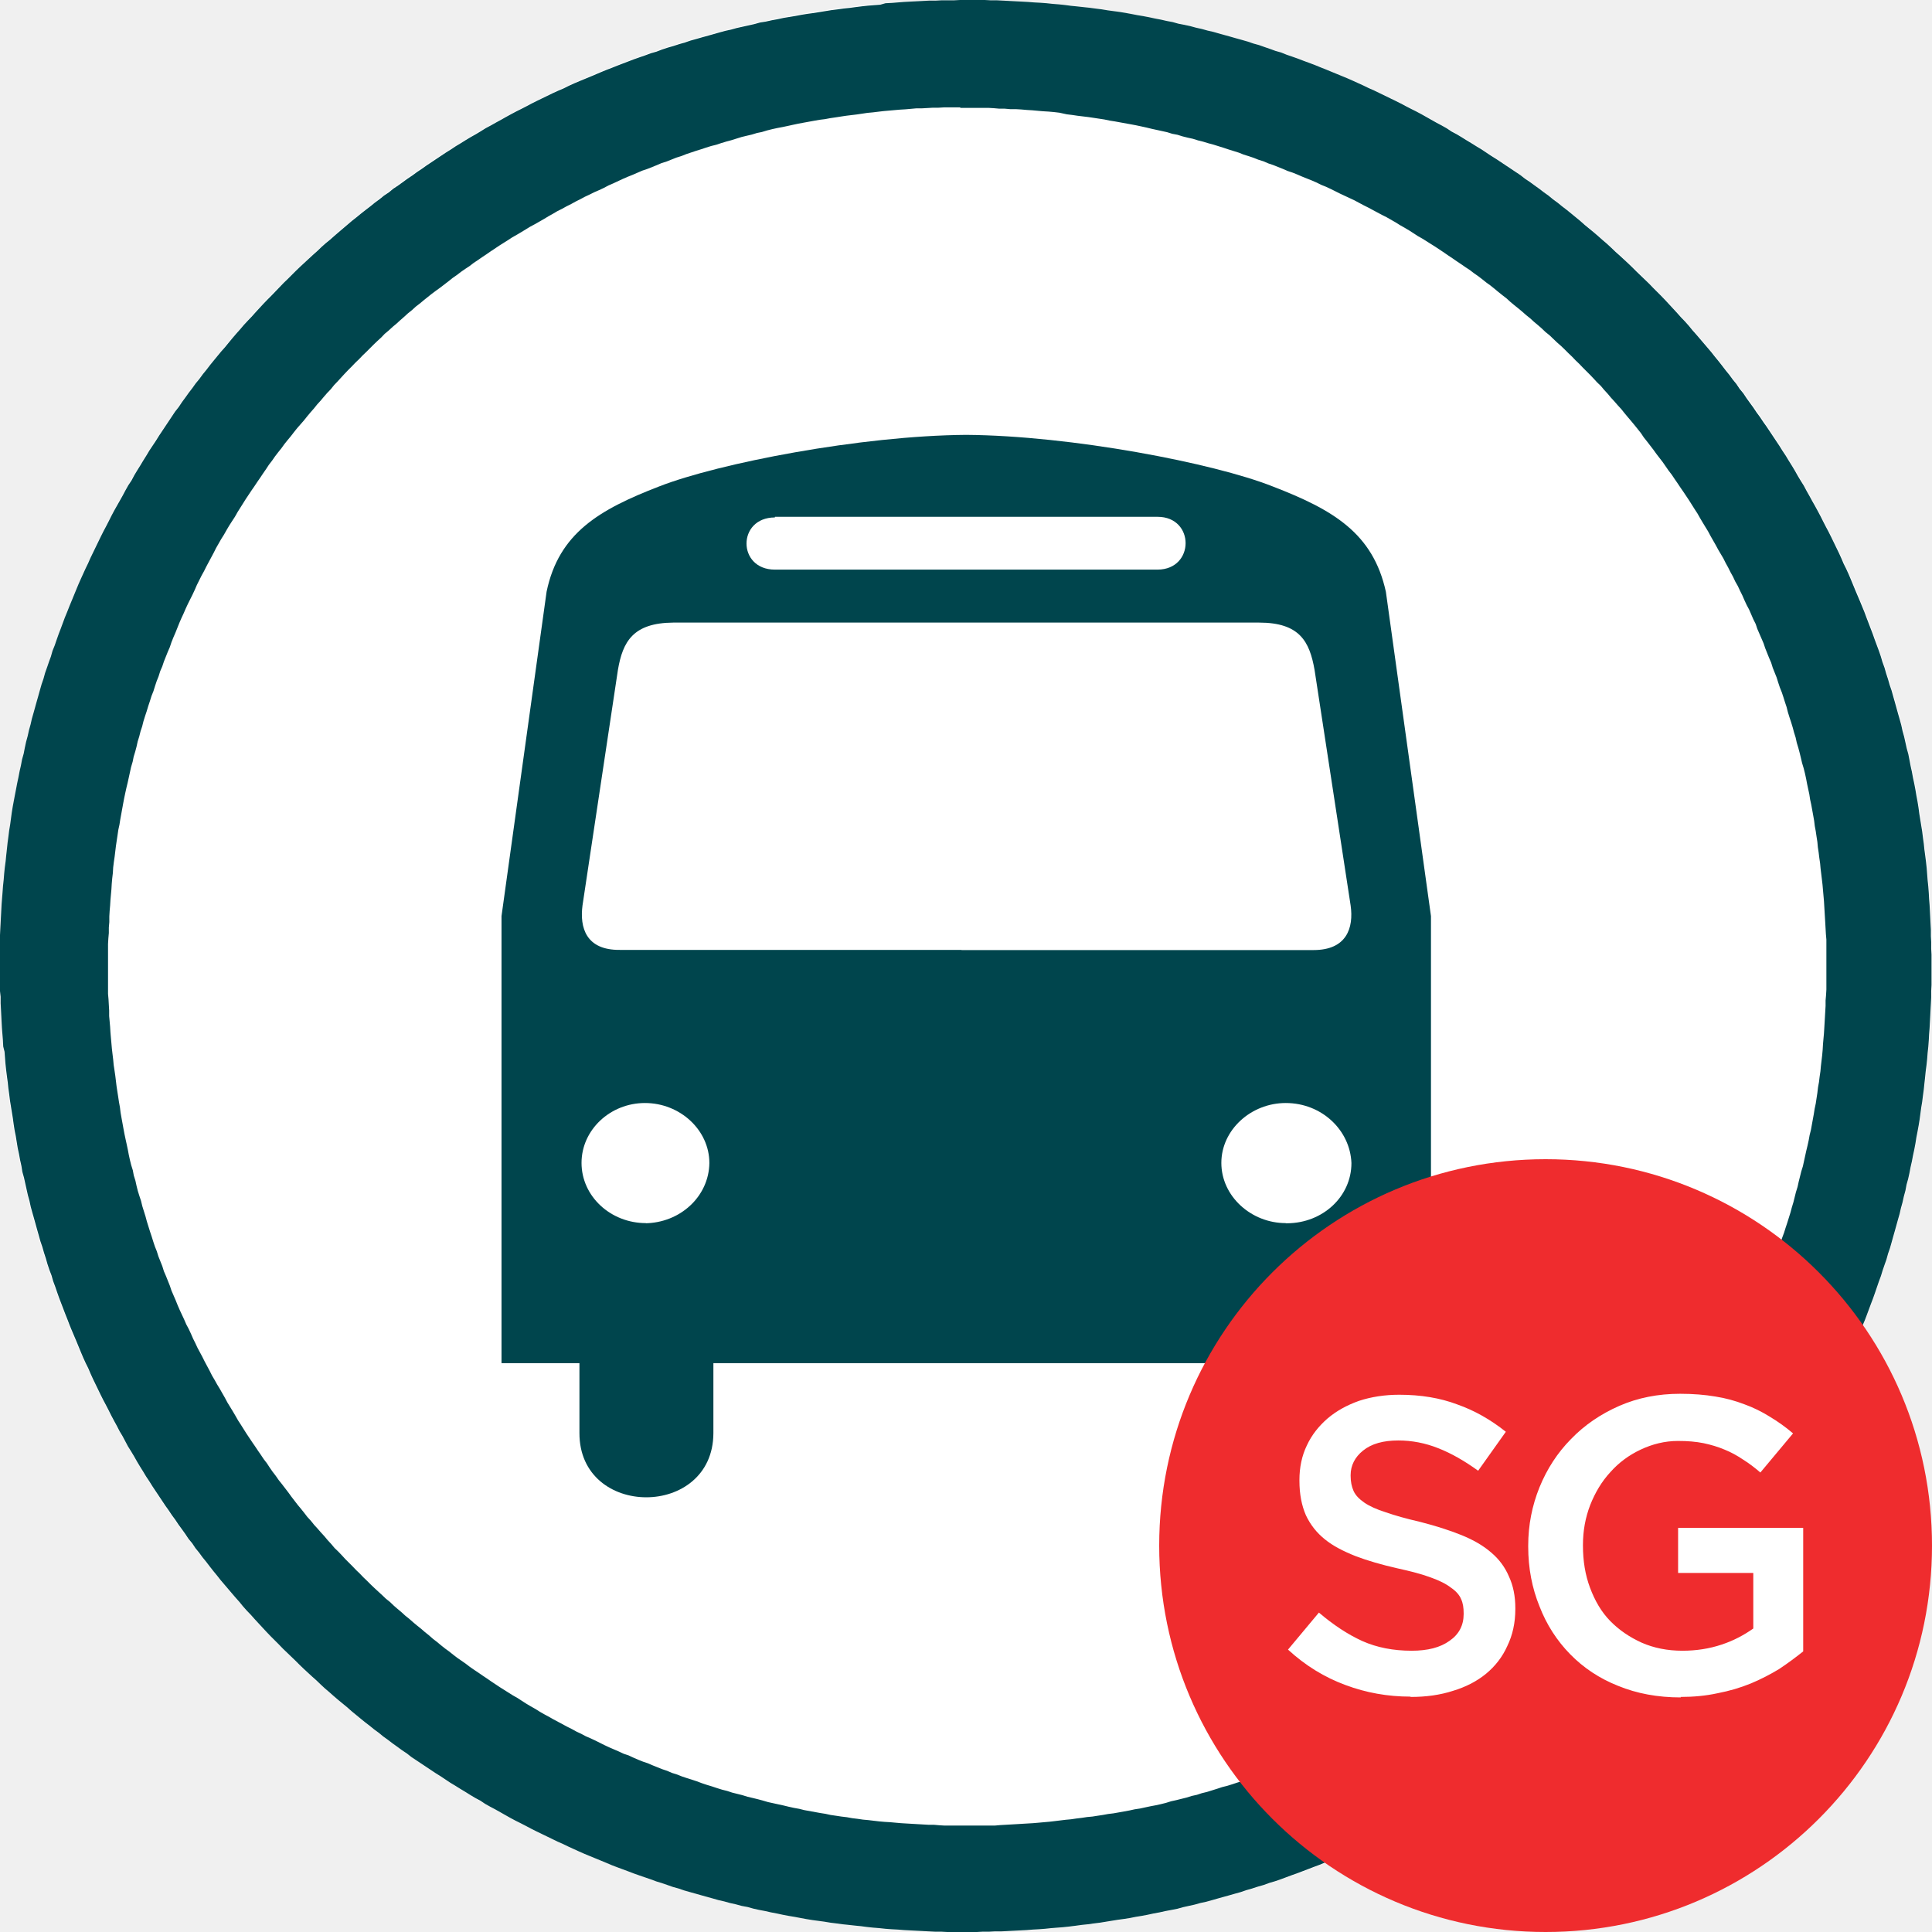
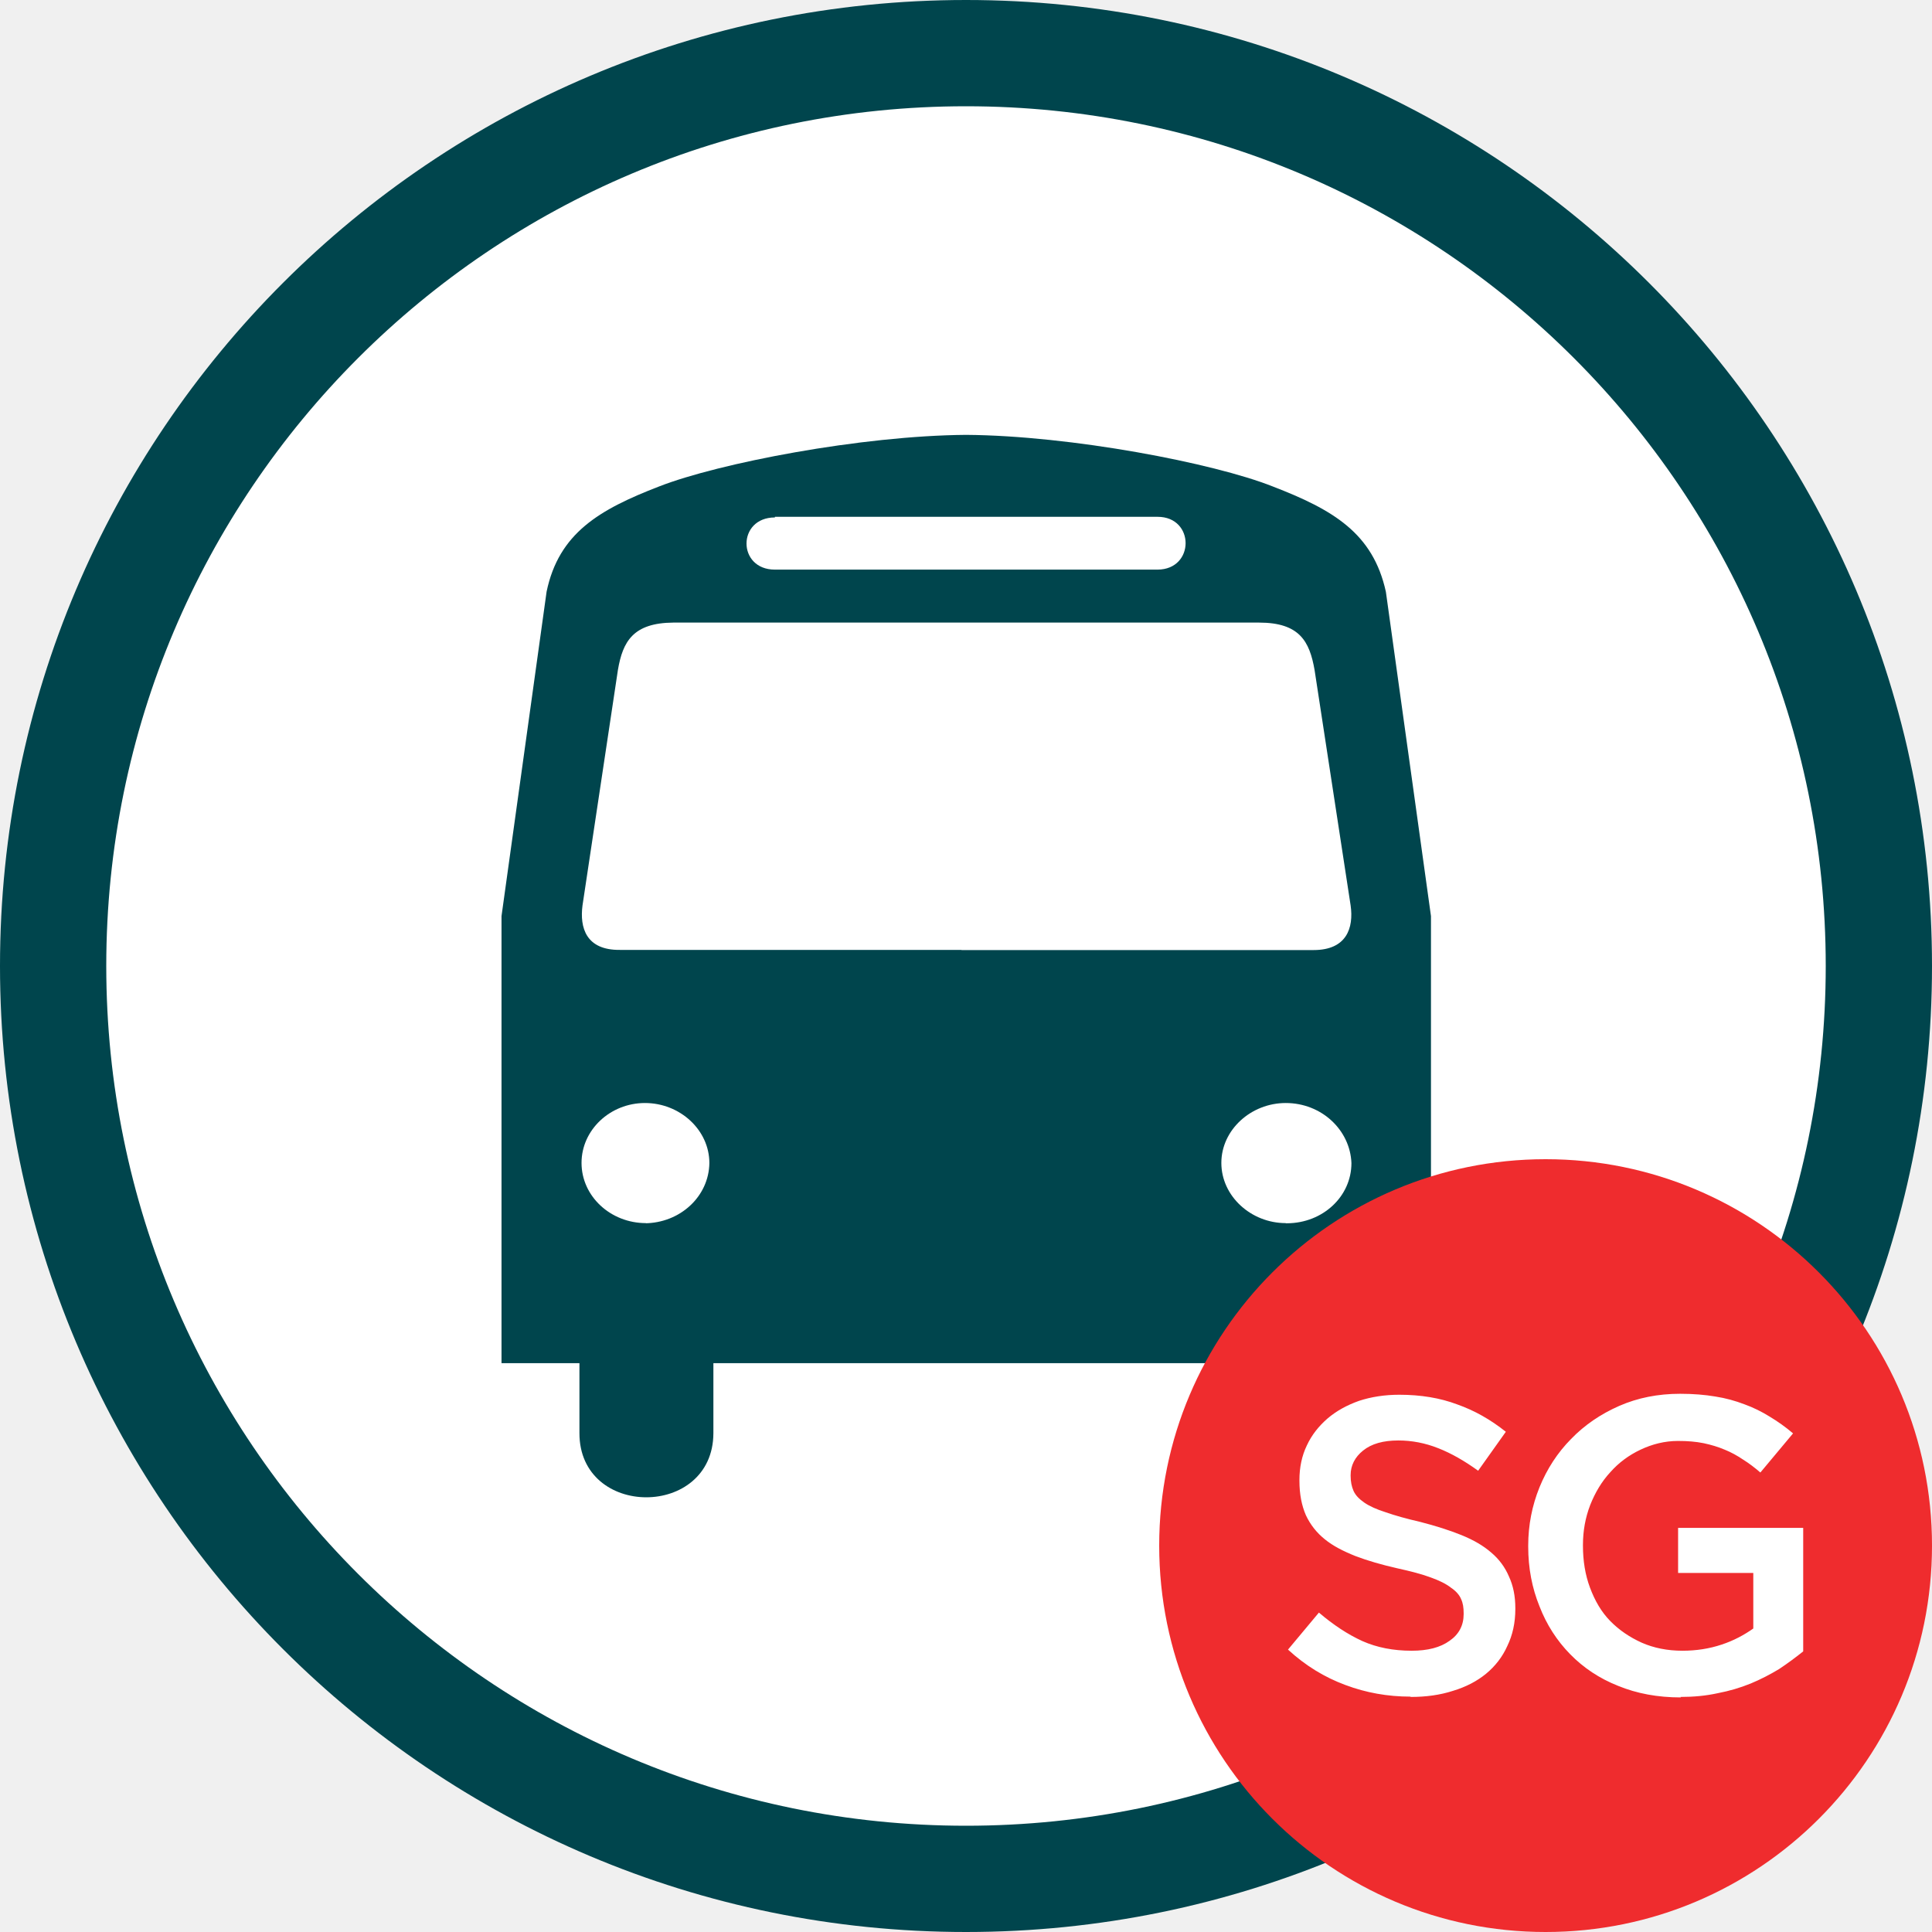
<svg xmlns="http://www.w3.org/2000/svg" viewBox="0 0 120 120">
-   <circle cx="60" cy="60" r="60" fill="#fff" />
-   <path fill="#00454d" d="M60.4 0h.77l.38.02h.38l.4.02.37.02.4.02.37.02.38.02.38.03.38.02.4.03.37.04.38.03.38.04.38.05.4.04.36.04.38.04.37.05.4.05.36.06.37.05.37.05.37.06.38.07.36.07L71 1l.37.07.37.08.37.07.35.08.37.07.36.1.36.07.37.08.37.1.36.08.36.1.35.08.35.1.36.1.36.1.35.1.36.1.35.1.35.12.36.1.34.12.35.12.33.12.35.1.35.14.35.12.34.12.34.13.35.13.35.13.34.14.33.13.34.14.34.14.34.14.34.14.34.15.33.15.33.15.33.16.34.15.33.16.33.16.33.16.33.16.32.16.32.17.33.17.32.16.32.17.32.18.3.17.32.18.32.17.32.18.3.2.32.17.3.18.32.2.3.18.32.2.3.18.3.2.3.2.32.2.3.2.3.2.3.2.3.2.3.2.28.22.3.2.3.22.28.2.3.23.28.2.28.23.3.22.27.22.3.23.27.22.28.23.28.23.27.24.28.23.28.23.28.24.27.24.27.23.27.25.26.25.27.24.26.24.27.25.26.25.25.25.26.25.26.25.26.25.25.26.25.25.25.25.25.26.25.27.25.27.24.26.24.27.25.26.24.27.22.27.24.27.24.28.23.27.23.27.23.27.22.28.23.28.22.28.23.3.22.27.22.3.22.27.2.3.23.28.2.3.2.28.22.3.2.3.22.3.2.3.2.28.2.3.2.3.2.3.2.3.2.32.2.3.18.3.2.32.18.3.18.32.18.3.2.32.17.32.17.3.18.33.17.3.18.33.17.32.16.32.17.33.17.32.16.32.16.33.16.33.16.33.15.33.14.33.16.32.15.33.14.33.14.34.14.34.14.33.14.33.14.34.14.34.13.35.13.34.13.34.13.34.12.34.13.35.13.35.12.35.1.34.13.36.1.35.12.37.1.35.12.35.1.36.1.35.1.36.1.36.1.35.1.36.08.37.1.36.08.36.08.36.1.36.07.36.07.37.08.36.07.38.08.37.07.37.06.36.07.37.06.37.05.38.06.37.06.37.06.37.05.4.05.36.04.38.05.37.05.4.04.37.03.38.03.38.04.38.03.4.02.37.03.38.02.38.02.38.02.4.02.38v.4l.02.37v.4l.02.37V61.18l-.02.38v.38l-.02.4-.02.37-.02.4-.02.37-.02.38-.03.38-.02.38-.03.4-.04.37-.03.38-.04.38-.05.38-.04.4-.04.36-.04.38-.05.37-.05.4-.06.36-.05.37-.05.37-.06.37-.07.38-.07.36-.06.38-.07.37-.08.37-.07.37-.08.35-.07.37-.08.36-.1.36-.07.37-.1.37-.08.36-.1.36-.08.35-.1.35-.1.36-.1.36-.1.35-.1.36-.1.35-.12.35-.1.36-.12.34-.12.35-.1.33-.13.35-.12.35-.12.35-.12.34-.13.34-.13.35-.13.35-.13.34-.14.33-.14.34-.14.34-.14.34-.14.34-.15.34-.15.33-.15.33-.16.33-.15.34-.16.33-.16.33-.16.33-.16.33-.16.32-.17.32-.17.33-.16.32-.17.32-.18.32-.17.3-.18.32-.17.32-.18.32-.2.3-.17.32-.18.3-.2.32-.18.3-.2.32-.18.3-.2.3-.2.3-.2.32-.2.3-.2.3-.2.3-.2.3-.2.3-.22.28-.2.3-.22.3-.2.28-.23.3-.2.28-.23.28-.22.3-.22.27-.23.3-.22.27-.23.28-.23.28-.24.27-.23.28-.23.28-.24.28-.24.27-.23.27-.25.27-.25.26-.24.27-.24.26-.25.27-.25.26-.25.25-.25.26-.25.26-.25.26-.26.25-.25.25-.25.25-.26.25-.27.25-.27.25-.26.24-.27.24-.26.25-.27.24-.27.22-.27.24-.28.24-.27.23-.27.23-.27.23-.28.22-.28.23-.28.22-.3.23-.27.22-.3.22-.27.22-.3.2-.28.23-.3.2-.28.2-.3.22-.3.2-.3.22-.3.2-.28.2-.3.2-.3.2-.3.2-.3.2-.32.2-.3.2-.3.18-.32.2-.3.18-.32.18-.3.18-.32.2-.32.17-.32.17-.3.18-.33.17-.33.18-.32.17-.32.16-.33.17-.32.17-.32.16-.33.16-.33.16-.33.16-.33.15-.33.14-.32.16-.33.15-.33.14-.34.14-.34.14-.33.14-.33.14-.34.14-.34.14-.35.13-.34.13-.34.13-.34.13-.34.12-.35.13-.35.13-.35.12-.34.1-.36.13-.35.1-.37.12-.35.1-.35.12-.36.1-.35.1-.36.1-.36.1-.35.1-.36.1-.37.08-.36.1-.36.08-.36.08-.36.1-.36.07-.37.07-.36.08-.38.07-.37.08-.37.07-.37.06-.35.07-.38.06-.37.05-.37.06-.37.06-.37.06-.4.05-.36.05-.38.04-.37.05-.4.05-.37.04-.38.03-.38.03-.38.04-.4.03-.37.02-.38.03-.38.02-.38.02-.4.02-.38.02h-.4l-.37.02h-.4l-.37.02H58.83l-.38-.02h-.38l-.4-.02-.37-.02-.4-.02-.37-.02-.38-.02-.38-.03-.38-.02-.4-.03-.37-.04-.38-.03-.38-.04-.38-.05-.4-.04-.36-.04-.38-.04-.37-.05-.4-.05-.36-.06-.37-.05-.37-.05-.37-.06-.38-.07-.37-.07-.36-.06-.37-.07-.37-.08-.37-.07-.35-.08-.37-.07-.36-.08-.36-.1-.37-.07-.37-.1-.36-.08-.36-.1-.35-.08-.35-.1-.36-.1-.36-.1-.35-.1-.36-.1-.35-.1-.35-.12-.36-.1-.34-.12-.35-.12-.33-.1-.35-.13-.35-.12-.35-.12-.34-.12-.34-.13-.35-.13-.35-.13-.34-.13-.33-.14-.34-.14-.34-.14-.34-.14-.34-.14-.34-.15-.33-.15-.33-.15-.33-.16-.34-.15-.33-.16-.33-.16-.33-.16-.33-.16-.32-.16-.32-.17-.33-.17-.32-.16-.32-.17-.32-.18-.3-.17-.32-.18-.32-.17-.32-.18-.3-.2-.32-.17-.3-.18-.32-.2-.3-.18-.32-.2-.3-.18-.3-.2-.3-.2-.32-.2-.3-.2-.3-.2-.3-.2-.3-.2-.3-.2-.28-.22-.3-.2-.3-.22-.28-.2-.3-.23-.28-.2-.28-.23-.3-.22-.27-.22-.3-.23-.27-.22-.28-.23-.28-.23-.27-.24-.28-.23-.28-.23-.28-.24-.27-.24-.27-.23-.27-.25-.26-.25-.27-.24-.26-.24-.27-.25-.26-.25-.25-.25-.26-.25-.26-.25-.26-.25-.25-.26-.25-.25-.25-.25-.25-.26-.25-.27-.25-.27-.24-.26-.24-.27-.25-.26-.24-.27-.22-.27-.24-.27-.24-.28-.23-.27-.23-.27-.23-.27-.22-.28-.23-.28-.22-.28-.23-.3-.22-.27-.22-.3-.22-.27-.2-.3-.23-.28-.2-.3-.2-.28-.22-.3-.2-.3-.22-.3-.2-.3-.2-.28-.2-.3-.2-.3-.2-.3-.2-.3-.2-.32-.2-.3-.18-.3-.2-.32-.18-.3-.18-.32-.18-.3-.2-.32-.17-.32-.17-.32-.18-.3-.17-.33-.18-.33-.17-.32-.16-.32-.17-.33-.17-.32-.16-.32-.16-.33-.16-.33-.16-.33-.15-.33-.14-.33-.16-.32-.15-.33-.14-.33-.14-.34-.14-.34-.14-.33-.14-.33-.14-.34-.13-.34-.14-.35-.13-.34-.13-.34-.13-.34-.12-.34-.12-.35-.13-.35-.1-.35-.13-.34-.12-.36-.1-.35-.12-.37-.1-.35-.12-.35-.1-.36-.1-.35-.1-.36-.1-.36-.1-.35-.1-.36-.08-.37-.1-.36-.08-.36-.08-.36-.08-.36-.1-.36-.06-.37-.08-.36-.07-.38-.08-.37-.06-.37-.06-.37-.07-.35-.06-.38-.05-.37-.06-.37-.06-.37-.06-.37-.05-.4-.05-.36-.04-.38-.05-.37-.05-.4-.04-.37-.03-.38-.03-.38L.2 65l-.02-.4-.03-.37-.03-.38-.02-.38-.02-.38-.02-.4-.02-.38v-.4L0 61.56v-.77l-.02-.4V58.84l.02-.38v-.38l.02-.4.02-.37.02-.4.02-.37.02-.38.03-.38.03-.38.03-.4.04-.37.03-.38.04-.38.05-.38.04-.4.04-.36.04-.38.05-.37.05-.4.06-.36.05-.37.05-.37.06-.37.07-.38.07-.37.07-.36.07-.37.08-.37.07-.37.08-.35.07-.37.1-.36.07-.36.08-.37.1-.37.08-.36.1-.36.08-.35.1-.35.1-.36.1-.36.1-.35.1-.36.1-.35.12-.35.1-.36.12-.34.12-.35.12-.33.1-.35.14-.35.12-.35.12-.34.13-.34.13-.35.13-.35.14-.34.13-.33.14-.34.14-.34.14-.34.14-.34.15-.34.15-.33.15-.33.16-.33.15-.34.16-.33.16-.33.16-.33.16-.33.16-.32.17-.32.17-.33.16-.32.17-.32.18-.32.17-.3.18-.32.17-.32.18-.32.2-.3.17-.32.18-.3.2-.32.18-.3.2-.32.18-.3.2-.3.2-.3.2-.32.2-.3.2-.3.2-.3.2-.3.2-.3.22-.28.2-.3.22-.3.2-.28.23-.3.2-.28.23-.28.22-.3.22-.27.23-.3.22-.27.23-.28.23-.28.24-.27.23-.28.23-.28.24-.28.24-.27.23-.27.25-.27.25-.26.24-.27.24-.26.25-.27.25-.26.25-.25.25-.26.25-.26.25-.26.26-.25.25-.25.25-.25.26-.25.27-.25.27-.25.26-.24.27-.24.26-.25.27-.24.27-.22.27-.24.28-.24.27-.23.27-.23.27-.23.28-.22.28-.23.28-.22.3-.23.27-.22.3-.22.27-.22.3-.2.28-.23.3-.2.28-.2.3-.22.3-.2.3-.22.3-.2.28-.2.3-.2.3-.2.3-.2.3-.2.32-.2.3-.2.3-.18.32-.2.3-.18.32-.18.3-.18.32-.2.32-.17.3-.17.33-.18.3-.17.33-.18.32-.17.32-.16.33-.17.32-.17.32-.16.33-.16.33-.16.33-.16.33-.15.33-.14.32-.16.33-.15.33-.14.34-.14.34-.14.33-.14.33-.14.34-.14.34-.13.35-.14.34-.13.34-.13.34-.13.34-.12.35-.12.35-.13.35-.1.34-.13.36-.12.35-.1.37-.12.35-.1.35-.12.36-.1.35-.1.36-.1.36-.1.35-.1.36-.1.37-.08.36-.1.36-.08.36-.08.36-.08.36-.1.37-.06.36-.08.38-.07.37-.08.37-.06.36-.06.37-.07.37-.06.38-.05.37-.06.37-.06.37-.06.4-.05.36-.05.38-.04.37-.05.4-.05.37-.04.38-.03.38-.03L55 .2l.4-.02.37-.03.38-.03.38-.02.38-.02.4-.02.38-.02h.4l.37-.02h.77l.4-.02h.78zm-.75 6.67h-1.02l-.34.02h-.34l-.35.02-.35.02h-.34l-.33.03-.34.03-.34.02-.34.03-.34.03-.34.03-.34.04-.33.04-.33.03-.33.05-.34.05-.33.04-.33.04-.33.05-.32.05-.34.05-.32.06-.33.04-.34.06-.33.06-.33.06-.32.06-.33.07-.32.07-.33.07-.32.06-.32.07-.32.08-.33.1-.3.06-.33.1-.3.07-.33.08-.32.1-.32.1-.3.08-.33.1-.3.1-.32.08-.32.1-.3.1-.32.1-.3.1-.3.1-.3.12-.32.1-.3.12-.3.12-.32.1-.3.13-.3.12-.3.12-.3.1-.3.13-.3.13-.3.12-.3.13-.3.14-.3.14-.3.13-.28.15-.3.14-.3.13-.28.14-.3.14-.28.15-.3.15-.27.15-.3.15-.27.15-.3.15-.27.16-.27.15-.28.17-.28.16-.28.16-.3.16-.26.16-.28.17-.27.16-.3.17-.26.17-.27.17-.27.17-.27.18-.27.18-.26.18-.27.18-.26.18-.27.18-.26.2-.26.17-.26.18-.26.2-.26.18-.25.2-.26.2-.26.2-.25.18-.27.2-.25.2-.25.2-.24.2-.26.2-.24.22-.25.2-.24.22-.23.2-.24.22-.24.2-.25.23-.24.2-.22.23-.24.22-.23.22-.22.22-.23.23-.23.22-.22.23-.23.22-.22.23-.23.23-.22.23-.22.24-.22.24-.22.23-.2.25-.23.24-.2.23-.2.24-.22.24-.2.25-.22.25-.2.24-.2.25-.2.23-.22.25-.2.25-.2.26-.2.24-.2.25-.18.25-.2.25-.2.26-.18.26-.2.26-.17.26-.18.26-.18.27-.18.26-.18.27-.18.26-.18.27-.18.27-.17.27-.17.27-.17.27-.17.3-.17.26-.18.28-.16.27-.17.3-.17.27-.16.28-.16.28-.14.28-.16.3-.15.28-.15.28-.15.3-.15.27-.15.3-.14.28-.13.3-.14.3-.14.28-.15.3-.14.3-.12.28-.14.3-.13.3-.12.3-.12.3-.13.3-.12.3-.1.3-.13.3-.12.3-.12.3-.1.3-.13.3-.1.32-.12.3-.1.3-.1.32-.12.3-.1.32-.1.3-.1.33-.1.3-.1.32-.08.32-.1.3-.08.32-.1.32-.07.32-.08.3-.1.33-.06.3-.1.34-.07.32-.07.32-.07.32-.08.33-.07.32-.07.33-.06.32-.06.33-.06.33-.06.33-.05.32-.07.32-.05.34-.05.33-.05.34-.04.33-.04.33-.05.34-.04.33-.02.34-.04.34-.03.34-.02.34-.03.33-.03.34-.02.33-.03.34-.02.34v.35l-.03.34v.34l-.03.34-.02.34v3.1l.03.34.02.35.02.35v.34l.03.33.03.34.02.34.03.35.03.33.03.34.04.34.04.33.03.33.05.33.05.34.04.33.04.33.05.33.05.32.05.33.06.33.04.33.06.34.06.33.06.33.06.32.07.33.07.32.07.33.06.32.07.32.08.32.1.32.06.32.1.32.07.32.08.32.1.32.1.3.08.33.1.32.1.32.08.3.1.32.1.32.1.3.1.32.1.3.12.3.1.32.12.3.12.3.1.32.13.3.12.3.12.3.1.3.13.3.13.3.12.3.13.3.14.3.14.3.13.3.15.28.14.3.13.3.14.28.14.3.15.28.15.28.15.3.15.28.15.28.15.3.16.27.15.27.17.28.16.28.16.28.16.3.16.26.17.28.16.27.17.3.17.26.17.27.17.27.18.27.18.27.18.26.18.27.18.26.18.27.2.26.17.26.18.26.2.26.18.26.2.25.2.26.2.26.18.25.2.26.2.26.2.24.2.25.2.26.22.24.2.25.22.24.2.23.22.24.2.24.23.25.2.24.23.22.22.23.22.24.22.22.23.23.22.23.23.22.22.23.23.22.23.23.23.22.24.22.24.22.23.22.25.2.24.23.23.2.24.2.24.22.25.2.25.22.24.2.25.2.23.2.25.2.25.22.26.2.24.2.25.2.25.18.25.2.26.2.26.18.26.18.26.2.26.18.27.18.26.18.27.18.26.18.27.18.27.18.27.17.27.17.27.17.3.17.26.17.28.18.27.16.3.17.27.17.28.16.28.15.28.16.3.16.28.15.28.15.3.15.27.15.3.14.28.15.3.13.3.14.28.14.3.15.3.14.28.12.3.13.3.14.3.1.3.14.3.13.3.12.3.1.3.13.3.12.3.12.3.1.3.13.32.1.3.12.3.1.32.1.3.1.32.12.3.1.33.1.3.1.32.1.32.08.3.1.32.08.32.08.32.1.3.07.33.08.3.08.34.1.32.07.32.07.32.07.33.08.32.07.33.06.32.08.33.06.33.06.33.06.32.05.32.07.34.05.33.05.34.04.33.06.33.04.34.05.33.03.34.04.34.04.34.03.34.02.33.03.34.03.33.02.34.02.34.02.35.02.34.02h.34l.34.03.34.02h3.1l.34-.03.35-.02.35-.02.34-.02.33-.02.34-.02.34-.02.35-.03.33-.03.34-.03.34-.04.33-.04.33-.04.33-.03.34-.05.33-.04.33-.05.33-.03.32-.05.33-.05.33-.06.33-.04.34-.06.33-.06.33-.06.32-.07.33-.05.32-.07.33-.07.32-.06.32-.07.32-.08.32-.1.32-.07.32-.08.32-.08.32-.1.32-.07.3-.1.33-.08.32-.1.32-.1.3-.1.32-.08.32-.1.3-.1.32-.1.3-.12.3-.1.32-.1.3-.12.3-.12.32-.1.3-.13.3-.12.3-.12.3-.1.3-.13.3-.13.3-.13.3-.1.3-.15.3-.13.3-.13.28-.15.3-.14.3-.13.28-.14.3-.14.28-.16.28-.14.3-.15.28-.15.28-.15.3-.15.27-.16.27-.16.28-.15.28-.16.28-.16.3-.16.26-.16.28-.17.27-.16.3-.17.26-.17.27-.17.27-.17.27-.18.27-.18.26-.18.27-.18.26-.18.27-.18.26-.2.26-.18.26-.18.26-.2.26-.2.25-.18.26-.2.26-.2.25-.2.26-.18.26-.2.24-.2.25-.2.26-.2.24-.22.25-.2.24-.22.23-.2.24-.22.24-.2.25-.23.24-.2.22-.23.24-.22.23-.22.22-.22.23-.23.23-.22.22-.23.23-.22.22-.23.23-.23.22-.23.22-.25.22-.23.22-.23.2-.25.23-.24.2-.23.2-.24.22-.24.2-.25.22-.25.2-.24.2-.25.2-.24.2-.24.22-.26.2-.25.2-.24.2-.25.18-.25.2-.25.2-.26.18-.26.18-.26.2-.26.18-.26.18-.27.18-.26.18-.27.18-.26.18-.27.18-.27.17-.27.17-.27.17-.27.17-.3.17-.26.18-.28.16-.27.17-.3.17-.27.16-.28.15-.28.16-.28.16-.3.15-.28.15-.28.15-.3.15-.28.14-.28.15-.3.13-.28.14-.3.14-.28.15-.3.14-.3.12-.3.13-.28.14-.3.1-.3.14-.3.13-.3.12-.3.1-.3.13-.3.12-.3.12-.3.1-.3.13-.3.1-.32.12-.3.1-.3.1-.32.1-.3.12-.32.1-.32.1-.3.1-.32.1-.32.08-.3.1-.33.08-.32.08-.32.1-.32.07-.32.08-.32.08-.32.1-.32.07-.32.07-.32.07-.32.08-.33.07-.32.06-.33.08-.32.06-.33.06-.33.06-.33.05-.32.07-.33.05-.33.05-.33.04-.34.06-.33.04-.33.05-.34.03-.33.04-.34.04-.34.03-.34.02-.34.03-.34.03-.33.02-.33.02-.34.02-.34.02-.35.02-.34v-.34l.03-.34.02-.34v-3.1l-.03-.34-.02-.35-.02-.35-.02-.34-.02-.33-.02-.34-.02-.34-.03-.34-.03-.34-.03-.34-.04-.34-.04-.33-.04-.33-.03-.33-.05-.34-.04-.33-.05-.33-.03-.33-.05-.32-.05-.34-.06-.32-.04-.33-.06-.34-.06-.33-.06-.33-.07-.32-.05-.33-.07-.32-.07-.33-.06-.32-.07-.32-.08-.32-.1-.33-.07-.3-.08-.33-.08-.3-.1-.33-.07-.32-.1-.32-.08-.3-.1-.33-.1-.3-.1-.32-.08-.32-.1-.3-.1-.32-.1-.3-.12-.3-.1-.3-.1-.32-.12-.3-.12-.3-.1-.32-.13-.3-.12-.3-.12-.3-.1-.3-.13-.3-.13-.3-.13-.3-.1-.3-.15-.3-.13-.3-.13-.3-.15-.28-.14-.3-.13-.3-.14-.28-.14-.3-.16-.28-.14-.3-.15-.27-.15-.3-.15-.27-.15-.3-.16-.27-.16-.27-.15-.28-.16-.28-.16-.28-.16-.3-.16-.26-.17-.28-.16-.27-.17-.3-.17-.26-.17-.27-.17-.27-.18-.27-.18-.27-.18-.26-.18-.27-.18-.26-.18-.27-.2-.26-.18-.26-.18-.26-.2-.26-.2-.26-.18-.25-.2-.26-.2-.26-.2-.25-.18-.27-.2-.25-.2-.25-.2-.24-.22-.26-.2-.24-.2-.25-.22-.24-.2-.23-.22-.24-.2-.24-.23-.25-.2-.24-.23-.22-.22-.24-.22-.23-.22-.22-.23-.23-.22-.23-.23-.22-.22-.23-.23-.22-.23-.23-.23-.22-.25-.22-.23-.22-.23-.22-.25-.2-.24-.23-.23-.2-.24-.2-.24-.22-.25-.2-.25-.22-.24-.2-.25-.2-.24-.2-.24-.22-.26-.2-.25-.2-.24-.2-.25-.2-.25-.18-.25-.2-.26-.2-.26-.18-.26-.2-.26-.17-.26-.18-.27-.18-.26-.18-.27-.18-.26-.18-.27-.18-.27-.18-.27-.17-.27-.17-.27-.17-.3-.17-.26-.17-.28-.18-.27-.16-.3-.17-.27-.17-.28-.16-.28-.16-.28-.14-.3-.16-.28-.15-.28-.15-.3-.15-.28-.15-.28-.15-.3-.14-.28-.13-.3-.14-.28-.14-.3-.15-.3-.14-.3-.12-.28-.14-.3-.13-.3-.12-.3-.12-.3-.13-.3-.12-.3-.1-.3-.13-.3-.12-.3-.12-.3-.1-.3-.13-.32-.1-.3-.12-.3-.1-.32-.1-.3-.12-.32-.1-.32-.1-.3-.1-.32-.1-.32-.1-.3-.08-.33-.1-.32-.08-.32-.1-.32-.07-.32-.08-.32-.1-.32-.06-.32-.1-.32-.07-.32-.07-.32-.07-.33-.08-.32-.07-.33-.07-.32-.06-.33-.06-.33-.06-.33-.06-.32-.05-.33-.07-.33-.05-.33-.05-.34-.05-.33-.04-.33-.04-.34-.05-.33-.04L65.8 7l-.34-.04-.34-.03-.34-.02-.34-.03-.33-.03-.33-.02-.34-.03-.34-.02h-.35l-.34-.03h-.34l-.34-.03-.34-.02H59.64z" />
+   <circle cx="60" cy="60" r="56.7" fill="#fff" stroke="#00454d" stroke-width="6.6" />
  <path fill="#00454d" d="M86.08 36.76c-.8-3.65-3.28-5.1-7.04-6.55-3.66-1.45-12.5-3.15-19.03-3.2-6.54.05-15.37 1.76-19.06 3.2-3.73 1.44-6.24 2.9-7 6.54l-2.8 20.15v27.77h4.84V89c-.02 5.33 8.3 5.33 8.32.02v-4.35h31.42V89c-.02 5.33 8.3 5.33 8.3.02v-4.35h4.85V56.9l-2.8-20.14zM48.12 32.1H71.9c2.32 0 2.32 3.27 0 3.28H48.13c-2.35 0-2.35-3.24 0-3.24v-.04zm-8 43.87c-2.2 0-4-1.67-4-3.74 0-2.05 1.78-3.72 3.94-3.72 2.18 0 4 1.68 4 3.73-.03 2.08-1.82 3.73-4.03 3.74h.08zM59.7 59h-21.2c-2.1.02-2.5-1.38-2.32-2.76l2.2-14.63c.3-1.76.94-2.92 3.44-2.94H78.2c2.53 0 3.14 1.18 3.45 2.94l2.24 14.63c.2 1.4-.25 2.77-2.3 2.77H59.73zm20.16 16.97c-2.15 0-4-1.67-4-3.74 0-2.05 1.84-3.72 4-3.72 2.23 0 4 1.68 4.08 3.73 0 2.08-1.78 3.73-4 3.74h-.08z" />
  <circle cx="96" cy="96" r="24" fill="#ef2c2e" />
  <path fill="#fff" d="M87.6 105.38c-1.4 0-2.75-.24-4.03-.72-1.3-.48-2.48-1.2-3.57-2.2l1.92-2.3c.9.77 1.8 1.36 2.7 1.77.9.4 1.92.6 3.06.6 1 0 1.78-.2 2.36-.62.58-.4.87-.96.87-1.65v-.06c0-.34-.04-.63-.16-.88-.1-.25-.32-.5-.62-.7-.3-.24-.73-.45-1.26-.64-.53-.2-1.22-.38-2.08-.57-.97-.22-1.84-.47-2.6-.76-.75-.3-1.4-.63-1.9-1.04-.5-.4-.9-.9-1.18-1.5-.26-.6-.4-1.3-.4-2.14v-.05c0-.77.15-1.5.46-2.14.3-.65.74-1.2 1.28-1.67.55-.47 1.2-.83 1.96-1.1.76-.25 1.6-.38 2.5-.38 1.34 0 2.54.2 3.6.6 1.08.38 2.08.95 3.02 1.7l-1.72 2.42c-.83-.6-1.66-1.08-2.48-1.4-.8-.32-1.64-.48-2.47-.48-.94 0-1.67.2-2.2.63-.5.4-.77.92-.77 1.52v.05c0 .35.06.66.18.93s.34.5.67.73c.32.22.76.42 1.33.6.57.2 1.28.4 2.15.6.97.25 1.82.52 2.56.82.74.3 1.36.66 1.84 1.08.5.42.86.92 1.1 1.48.27.58.4 1.23.4 1.98v.05c0 .86-.17 1.62-.5 2.3-.3.67-.75 1.25-1.32 1.72-.56.46-1.25.82-2.05 1.06-.8.26-1.67.38-2.63.38M104.4 105.43c-1.44 0-2.73-.24-3.9-.72-1.16-.46-2.15-1.12-2.98-1.97-.82-.84-1.46-1.83-1.9-2.97-.46-1.13-.7-2.37-.7-3.7V96c0-1.27.24-2.48.7-3.62.47-1.15 1.12-2.15 1.96-3 .84-.87 1.84-1.55 3-2.06 1.15-.5 2.4-.75 3.78-.75.8 0 1.53.06 2.18.17.65.1 1.25.27 1.8.48.56.2 1.1.47 1.58.77.5.3.98.64 1.45 1.04l-2.03 2.43c-.35-.3-.7-.57-1.07-.8-.37-.25-.75-.46-1.15-.62-.4-.17-.83-.3-1.3-.4-.5-.1-1-.14-1.6-.14-.82 0-1.6.2-2.32.54-.72.34-1.35.8-1.88 1.4-.53.57-.94 1.26-1.25 2.04-.3.78-.45 1.6-.45 2.48V96c0 .95.14 1.82.44 2.62s.7 1.5 1.26 2.07c.55.56 1.2 1 1.95 1.34.75.33 1.6.5 2.53.5.87 0 1.68-.13 2.43-.38.76-.25 1.4-.6 1.97-1V97.7h-4.67v-2.8H112v7.67c-.46.37-.96.74-1.5 1.1-.55.33-1.14.64-1.77.9-.64.26-1.32.46-2.05.6-.73.16-1.5.23-2.3.23" />
</svg>
